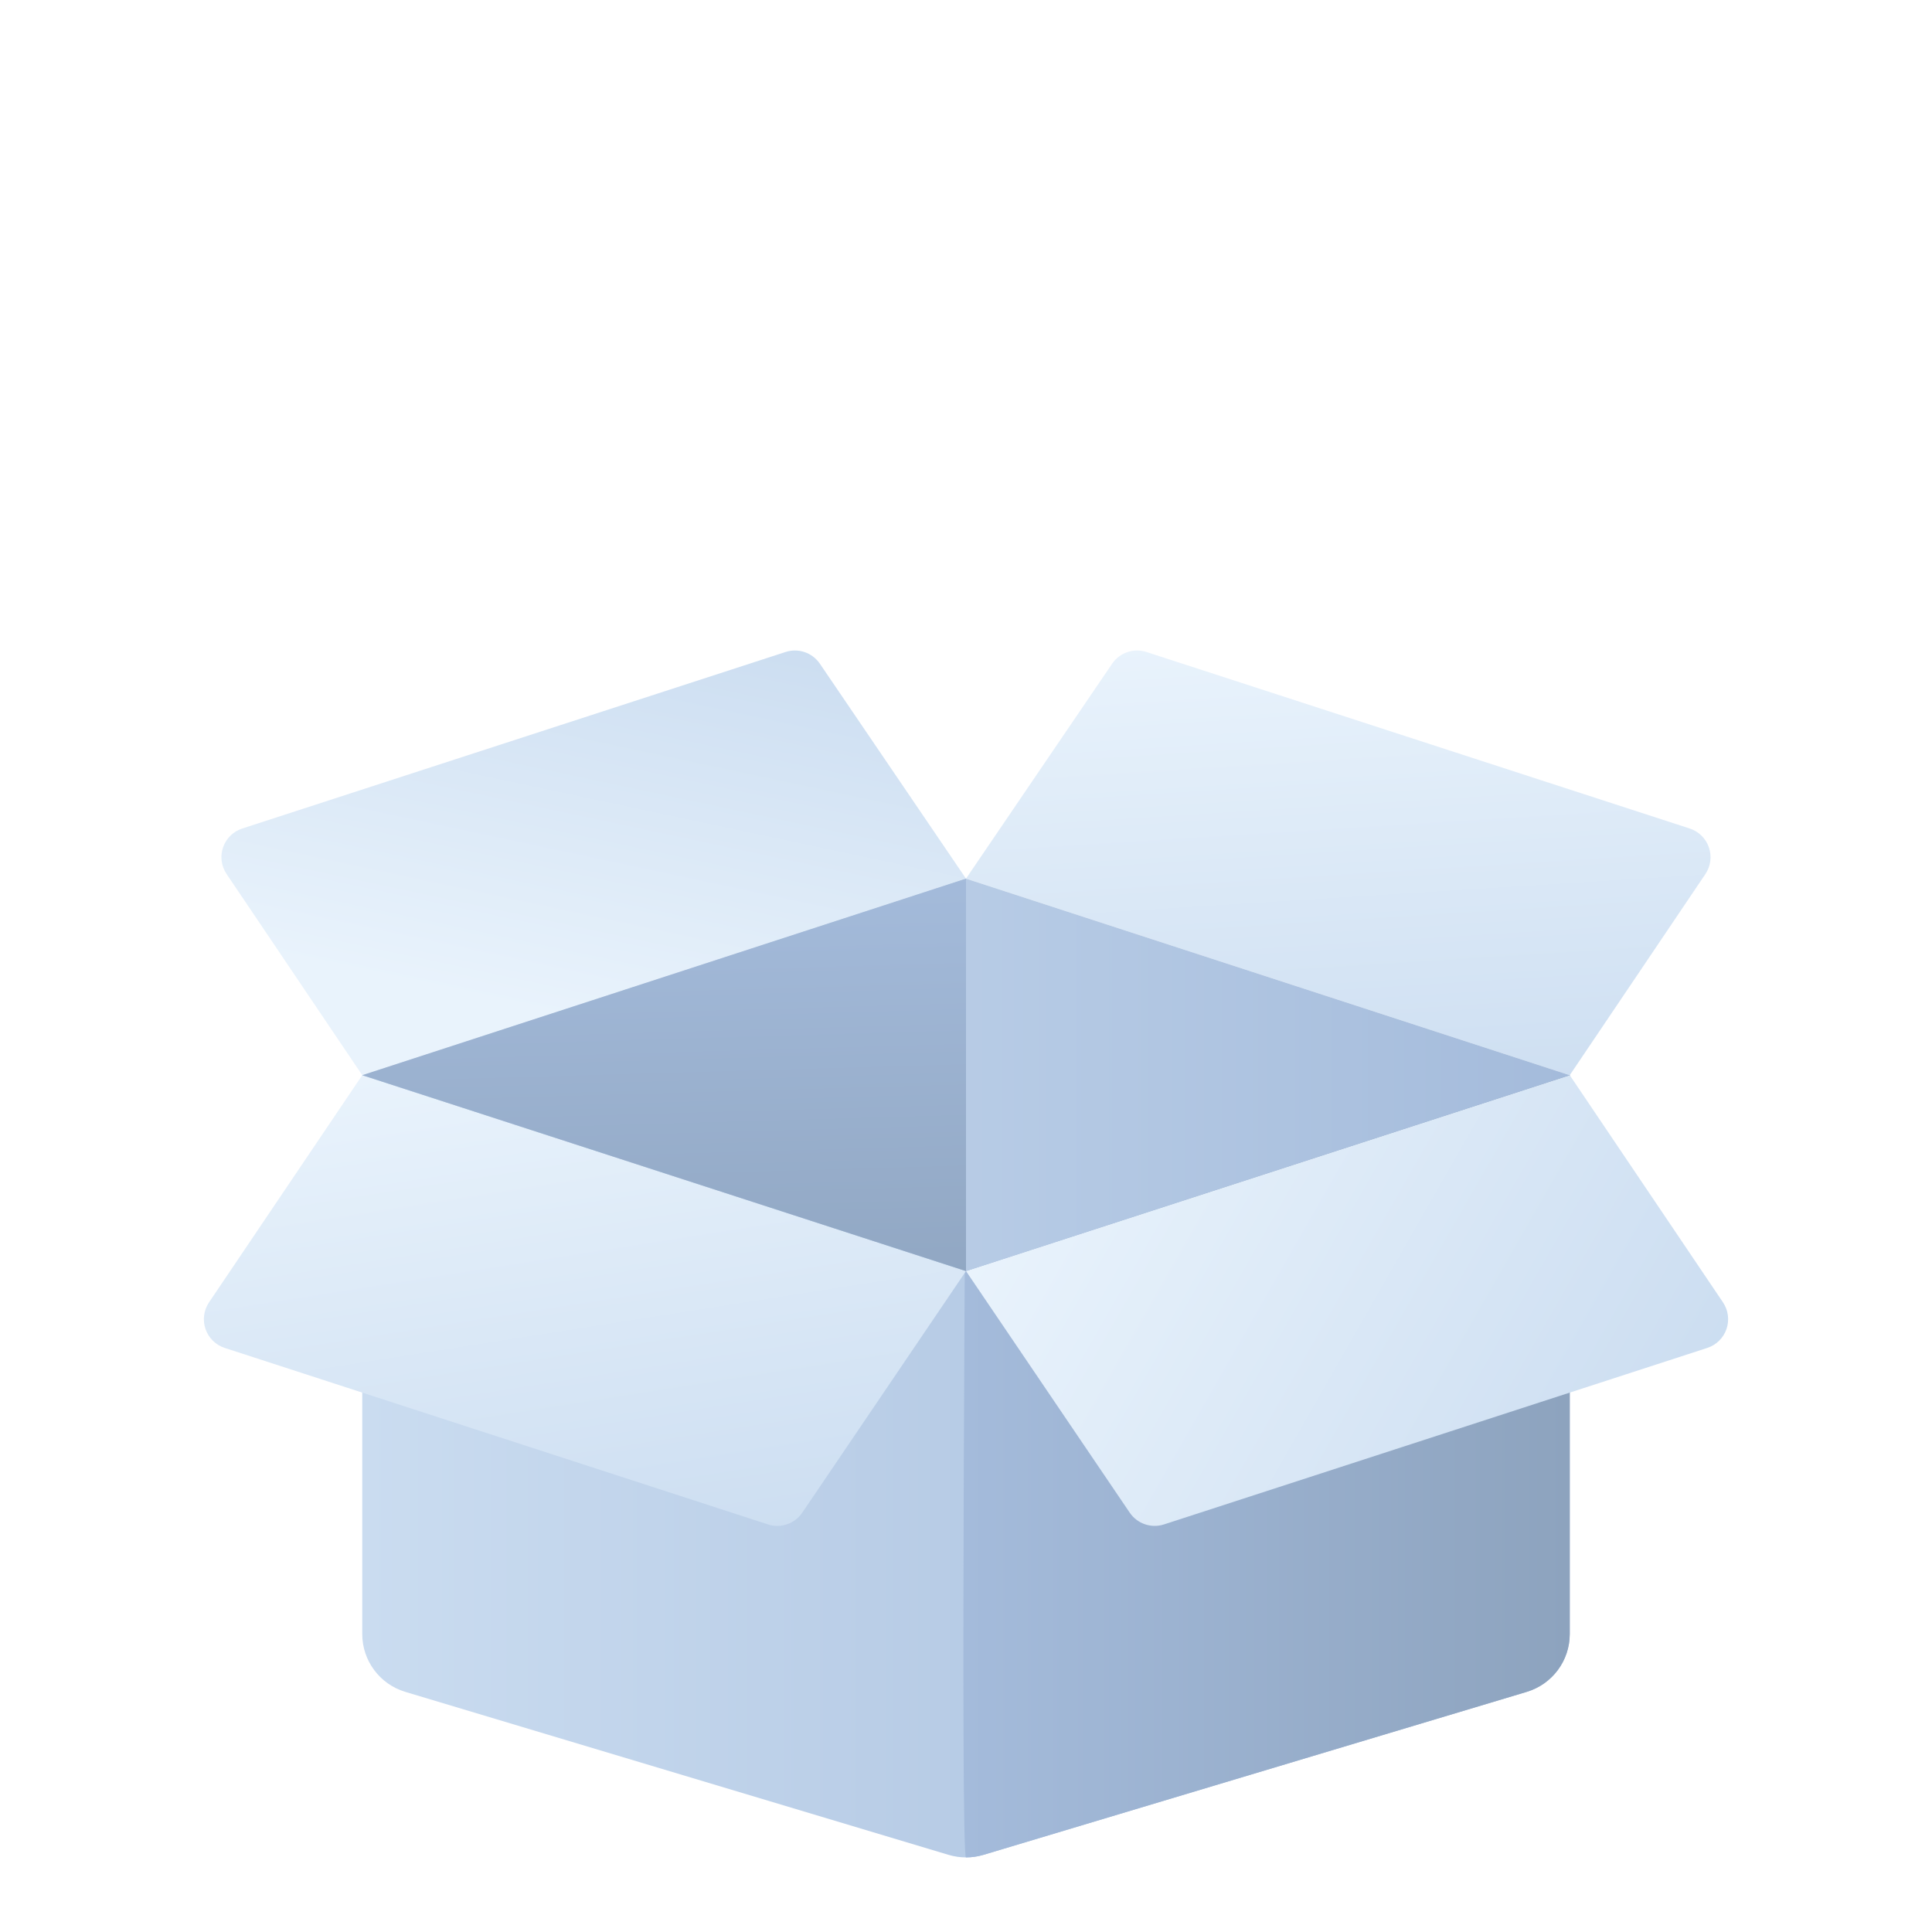
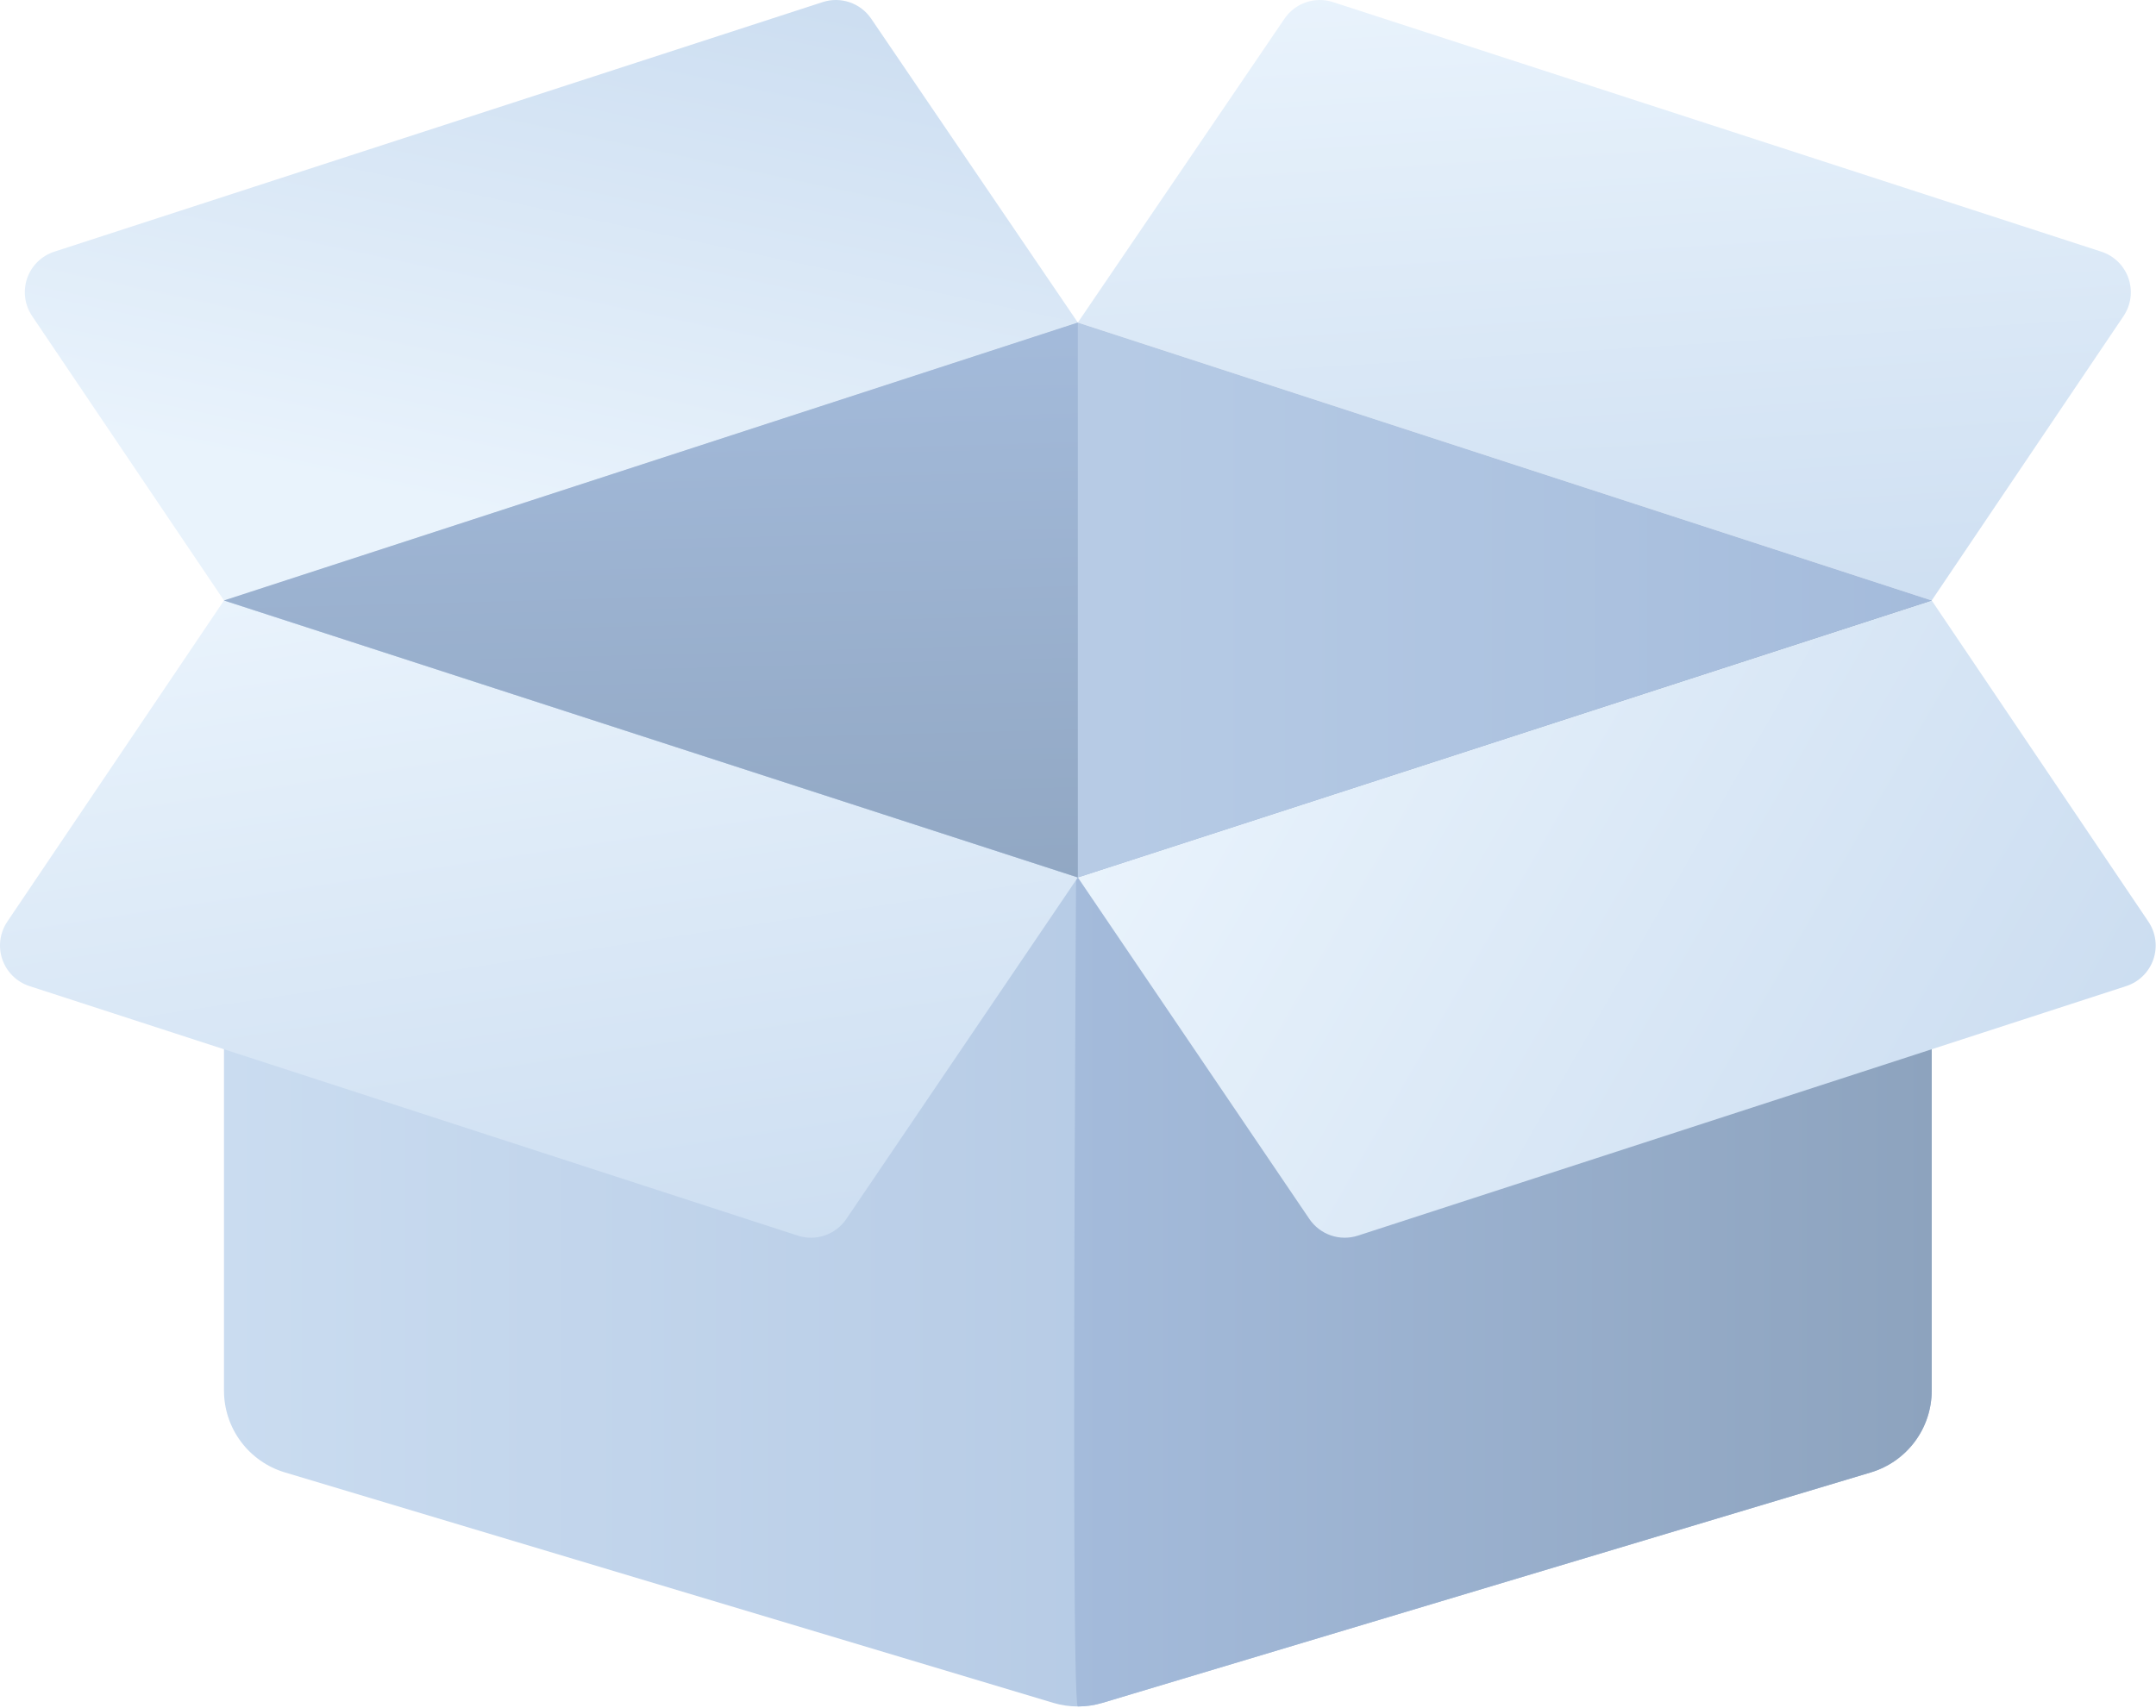
- <svg xmlns="http://www.w3.org/2000/svg" xmlns:xlink="http://www.w3.org/1999/xlink" version="1.1" width="512" height="512" x="0" y="0" viewBox="0 0 64 64" style="enable-background:new 0 0 512 512" xml:space="preserve" fill-rule="evenodd" class="">
-   <g transform="matrix(1,0,0,1,3.552713678800501e-15,0)">
-     <linearGradient id="a">
-       <stop offset="0" stop-color="#cadcf0" />
-       <stop offset="1" stop-color="#a4bbdb" />
+ <svg xmlns="http://www.w3.org/2000/svg" width="404" height="320" viewBox="0 0 404 320" fill="none">
+   <path fill-rule="evenodd" clip-rule="evenodd" d="M361.971 112.545H41.971V260.641C41.97 264.082 43.079 267.432 45.133 270.193C47.186 272.954 50.075 274.98 53.371 275.969L197.371 319.169C200.372 320.065 203.57 320.065 206.571 319.169L350.571 275.969C353.867 274.98 356.756 272.954 358.809 270.193C360.863 267.432 361.972 264.082 361.971 260.641V112.545Z" fill="url(#paint0_linear_289_13)" />
+   <path fill-rule="evenodd" clip-rule="evenodd" d="M361.971 112.545H201.971C201.971 112.545 200.419 319.841 201.971 319.841C203.523 319.841 205.067 319.617 206.571 319.169L350.571 275.969C353.867 274.98 356.756 272.954 358.81 270.193C360.863 267.432 361.972 264.082 361.971 260.641V112.545Z" fill="url(#paint1_linear_289_13)" />
+   <path fill-rule="evenodd" clip-rule="evenodd" d="M201.971 164.457L41.971 112.545L1.371 172.737C0.677 173.764 0.231 174.939 0.069 176.168C-0.093 177.397 0.032 178.647 0.435 179.819C0.839 180.991 1.509 182.053 2.393 182.922C3.278 183.791 4.352 184.442 5.531 184.825L149.491 231.593C151.141 232.129 152.92 232.115 154.56 231.552C156.201 230.989 157.614 229.909 158.587 228.473L201.971 164.457Z" fill="url(#paint2_linear_289_13)" />
+   <path fill-rule="evenodd" clip-rule="evenodd" d="M361.971 112.545L201.971 164.457L245.355 228.473C246.328 229.909 247.741 230.989 249.382 231.552C251.022 232.115 252.802 232.129 254.451 231.593L398.411 184.825C399.59 184.442 400.664 183.791 401.549 182.922C402.433 182.053 403.103 180.991 403.507 179.819C403.91 178.647 404.035 177.397 403.873 176.168C403.711 174.939 403.265 173.764 402.571 172.737L361.971 112.545Z" fill="url(#paint3_linear_289_13)" />
+   <path fill-rule="evenodd" clip-rule="evenodd" d="M163.243 3.497C162.268 2.065 160.855 0.989 159.217 0.429C157.578 -0.13 155.802 -0.143 154.155 0.393L10.187 47.169C9.007 47.549 7.932 48.199 7.047 49.066C6.161 49.934 5.49 50.996 5.086 52.169C4.683 53.341 4.558 54.591 4.721 55.82C4.884 57.049 5.331 58.223 6.027 59.249L41.971 112.545L201.971 60.457L163.243 3.497Z" fill="url(#paint4_linear_289_13)" />
+   <path fill-rule="evenodd" clip-rule="evenodd" d="M397.915 59.249C398.607 58.222 399.052 57.048 399.213 55.82C399.375 54.592 399.249 53.343 398.846 52.172C398.442 51.001 397.773 49.939 396.889 49.071C396.006 48.203 394.933 47.552 393.755 47.169L249.787 0.393C248.14 -0.143 246.364 -0.13 244.725 0.429C243.087 0.989 241.674 2.065 240.699 3.497L201.971 60.457L361.971 112.545L397.915 59.249Z" fill="url(#paint5_linear_289_13)" />
+   <path fill-rule="evenodd" clip-rule="evenodd" d="M361.971 112.545L201.971 60.456L41.971 112.545L201.971 164.457L361.971 112.545Z" fill="url(#paint6_linear_289_13)" />
+   <path fill-rule="evenodd" clip-rule="evenodd" d="M201.971 164.457V60.456L41.971 112.545L201.971 164.457Z" fill="url(#paint7_linear_289_13)" />
+   <defs>
+     <linearGradient id="paint0_linear_289_13" x1="41.971" y1="216.193" x2="361.971" y2="216.193" gradientUnits="userSpaceOnUse">
+       <stop stop-color="#CADCF0" />
+       <stop offset="1" stop-color="#A4BBDB" />
    </linearGradient>
-     <linearGradient xlink:href="#a" id="d" x1="0" x2="1" y1="0" y2="0" gradientTransform="matrix(40 0 0 25.912 12 48.573)" gradientUnits="userSpaceOnUse" />
-     <linearGradient id="b">
-       <stop offset="0" stop-color="#a4bbdb" />
-       <stop offset="1" stop-color="#8da3be" />
+     <linearGradient id="paint1_linear_289_13" x1="201.283" y1="216.193" x2="361.971" y2="216.193" gradientUnits="userSpaceOnUse">
+       <stop stop-color="#A4BBDB" />
+       <stop offset="1" stop-color="#8DA3BE" />
    </linearGradient>
-     <linearGradient xlink:href="#b" id="e" x1="0" x2="1" y1="0" y2="0" gradientTransform="matrix(20.086 0 0 25.912 31.914 48.573)" gradientUnits="userSpaceOnUse" />
-     <linearGradient id="c">
-       <stop offset="0" stop-color="#e9f3fc" />
-       <stop offset="1" stop-color="#cadcf0" />
+     <linearGradient id="paint2_linear_289_13" x1="43.035" y1="112.481" x2="65.397" y2="260.428" gradientUnits="userSpaceOnUse">
+       <stop stop-color="#E9F3FC" />
+       <stop offset="1" stop-color="#CADCF0" />
    </linearGradient>
-     <linearGradient xlink:href="#c" id="f" x1="0" x2="1" y1="0" y2=".337" gradientTransform="matrix(14.679 14.768 -21.492 8.973 12.133 35.609)" gradientUnits="userSpaceOnUse" />
-     <linearGradient xlink:href="#c" id="g" x1="0" x2="1" y1="0" y2=".227" gradientTransform="matrix(25.743 1.634 -3.837 17.203 32.081 42.038)" gradientUnits="userSpaceOnUse" />
-     <linearGradient xlink:href="#c" id="h" x1="0" x2="1" y1="0" y2="-.619" gradientTransform="matrix(20.007 -6.501 5.236 7.762 9.382 31.736)" gradientUnits="userSpaceOnUse" />
-     <linearGradient xlink:href="#c" id="i" x1="0" x2="1" y1="0" y2=".429" gradientTransform="matrix(15.249 13.945 -20.61 7.651 37.354 21.357)" gradientUnits="userSpaceOnUse" />
-     <linearGradient xlink:href="#a" id="j" x1="0" x2="1" y1="0" y2="0" gradientTransform="matrix(40 0 0 13 12 35.606)" gradientUnits="userSpaceOnUse" />
-     <linearGradient xlink:href="#b" id="k" x1="0" x2="1" y1="0" y2="0" gradientTransform="scale(16.159) rotate(88.472 .138 1.974)" gradientUnits="userSpaceOnUse" />
-     <linearGradient id="l" x1="0" x2="1" y1="0" y2="0" gradientTransform="rotate(49.719 3.124 26.068) scale(30.507)" gradientUnits="userSpaceOnUse">
-       <stop offset="0" stop-color="#559aff" />
-       <stop offset="1" stop-color="#2e69ef" />
+     <linearGradient id="paint3_linear_289_13" x1="202.619" y1="163.913" x2="371.289" y2="260.92" gradientUnits="userSpaceOnUse">
+       <stop stop-color="#E9F3FC" />
+       <stop offset="1" stop-color="#CADCF0" />
    </linearGradient>
-     <linearGradient xlink:href="#c" id="m" x1="0" x2="1" y1="0" y2="0" gradientTransform="matrix(6.695 0 0 4.448 30.933 4.607)" gradientUnits="userSpaceOnUse" />
-     <linearGradient xlink:href="#c" id="n" x1="0" x2="1" y1="0" y2="0" gradientTransform="matrix(6.695 0 0 -4.448 30.933 10.607)" gradientUnits="userSpaceOnUse" />
-     <path fill="url(#d)" d="M52 35.617H12v18.512a2 2 0 0 0 1.425 1.916l18 5.4a2.01 2.01 0 0 0 1.15 0l18-5.4A2 2 0 0 0 52 54.129V35.617z" data-original="url(#d)" />
-     <path fill="url(#e)" d="M52 35.617H32s-.194 25.912 0 25.912.387-.028.575-.084l18-5.4A2 2 0 0 0 52 54.129V35.617z" data-original="url(#e)" />
-     <path fill="url(#f)" d="m32 42.106-20-6.489-5.075 7.524a1 1 0 0 0 .52 1.511l17.995 5.846a1 1 0 0 0 1.137-.39L32 42.106z" data-original="url(#f)" class="" />
-     <path fill="url(#g)" d="m52 35.617-20 6.489 5.423 8.002a1 1 0 0 0 1.137.39l17.995-5.846a1 1 0 0 0 .52-1.511L52 35.617z" data-original="url(#g)" />
-     <path fill="url(#h)" d="M27.159 21.986a1 1 0 0 0-1.136-.388L8.027 27.445a.998.998 0 0 0-.52 1.51L12 35.617l20-6.511-4.841-7.12z" data-original="url(#h)" class="" />
-     <path fill="url(#i)" d="M56.493 28.955a1 1 0 0 0-.52-1.51l-17.996-5.847a1 1 0 0 0-1.136.388L32 29.106l20 6.511 4.493-6.662z" data-original="url(#i)" class="" />
-     <path fill="url(#j)" d="m52 35.617-20-6.511-20 6.511 20 6.489z" data-original="url(#j)" />
-     <path fill="url(#k)" d="M32 42.106v-13l-20 6.511z" data-original="url(#k)" class="" />
-   </g>
+     <linearGradient id="paint4_linear_289_13" x1="21.027" y1="81.497" x2="45.163" y2="-32.282" gradientUnits="userSpaceOnUse">
+       <stop stop-color="#E9F3FC" />
+       <stop offset="1" stop-color="#CADCF0" />
+     </linearGradient>
+     <linearGradient id="paint5_linear_289_13" x1="244.803" y1="-1.535" x2="253.433" y2="138.903" gradientUnits="userSpaceOnUse">
+       <stop stop-color="#E9F3FC" />
+       <stop offset="1" stop-color="#CADCF0" />
+     </linearGradient>
+     <linearGradient id="paint6_linear_289_13" x1="41.971" y1="112.457" x2="361.971" y2="112.457" gradientUnits="userSpaceOnUse">
+       <stop stop-color="#CADCF0" />
+       <stop offset="1" stop-color="#A4BBDB" />
+     </linearGradient>
+     <linearGradient id="paint7_linear_289_13" x1="218.427" y1="58.154" x2="221.874" y2="187.38" gradientUnits="userSpaceOnUse">
+       <stop stop-color="#A4BBDB" />
+       <stop offset="1" stop-color="#8DA3BE" />
+     </linearGradient>
+   </defs>
</svg>
